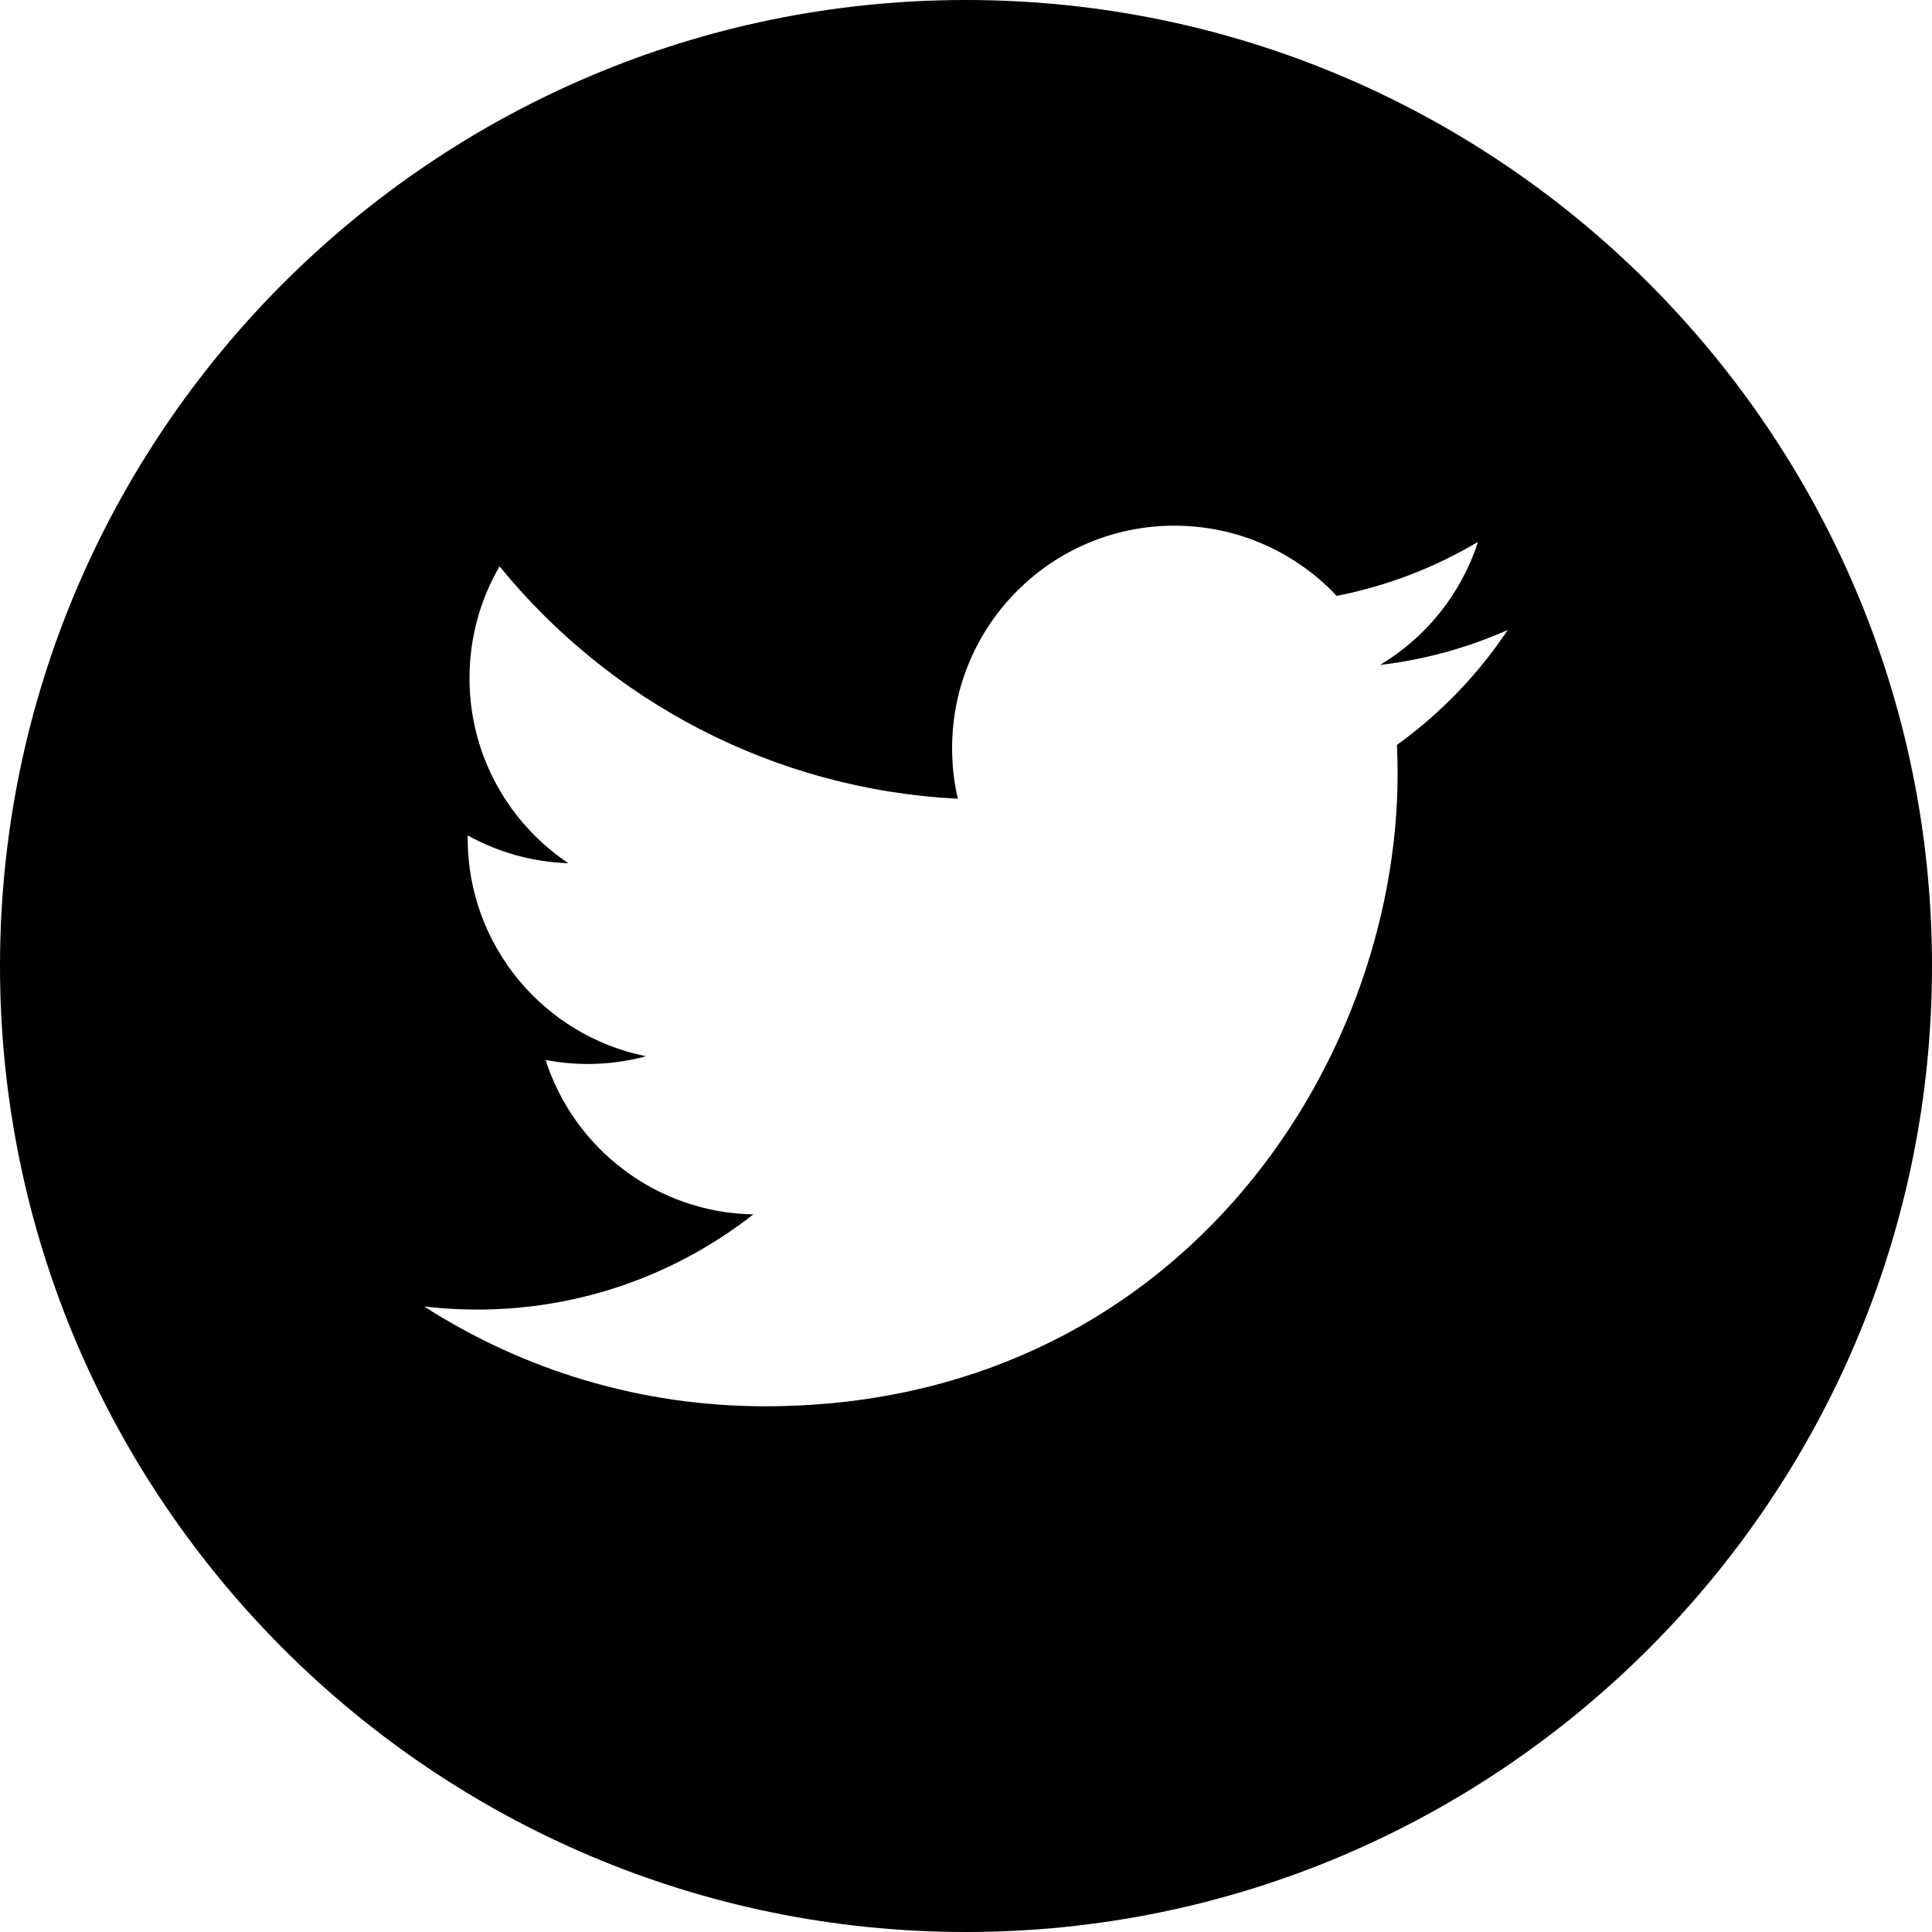
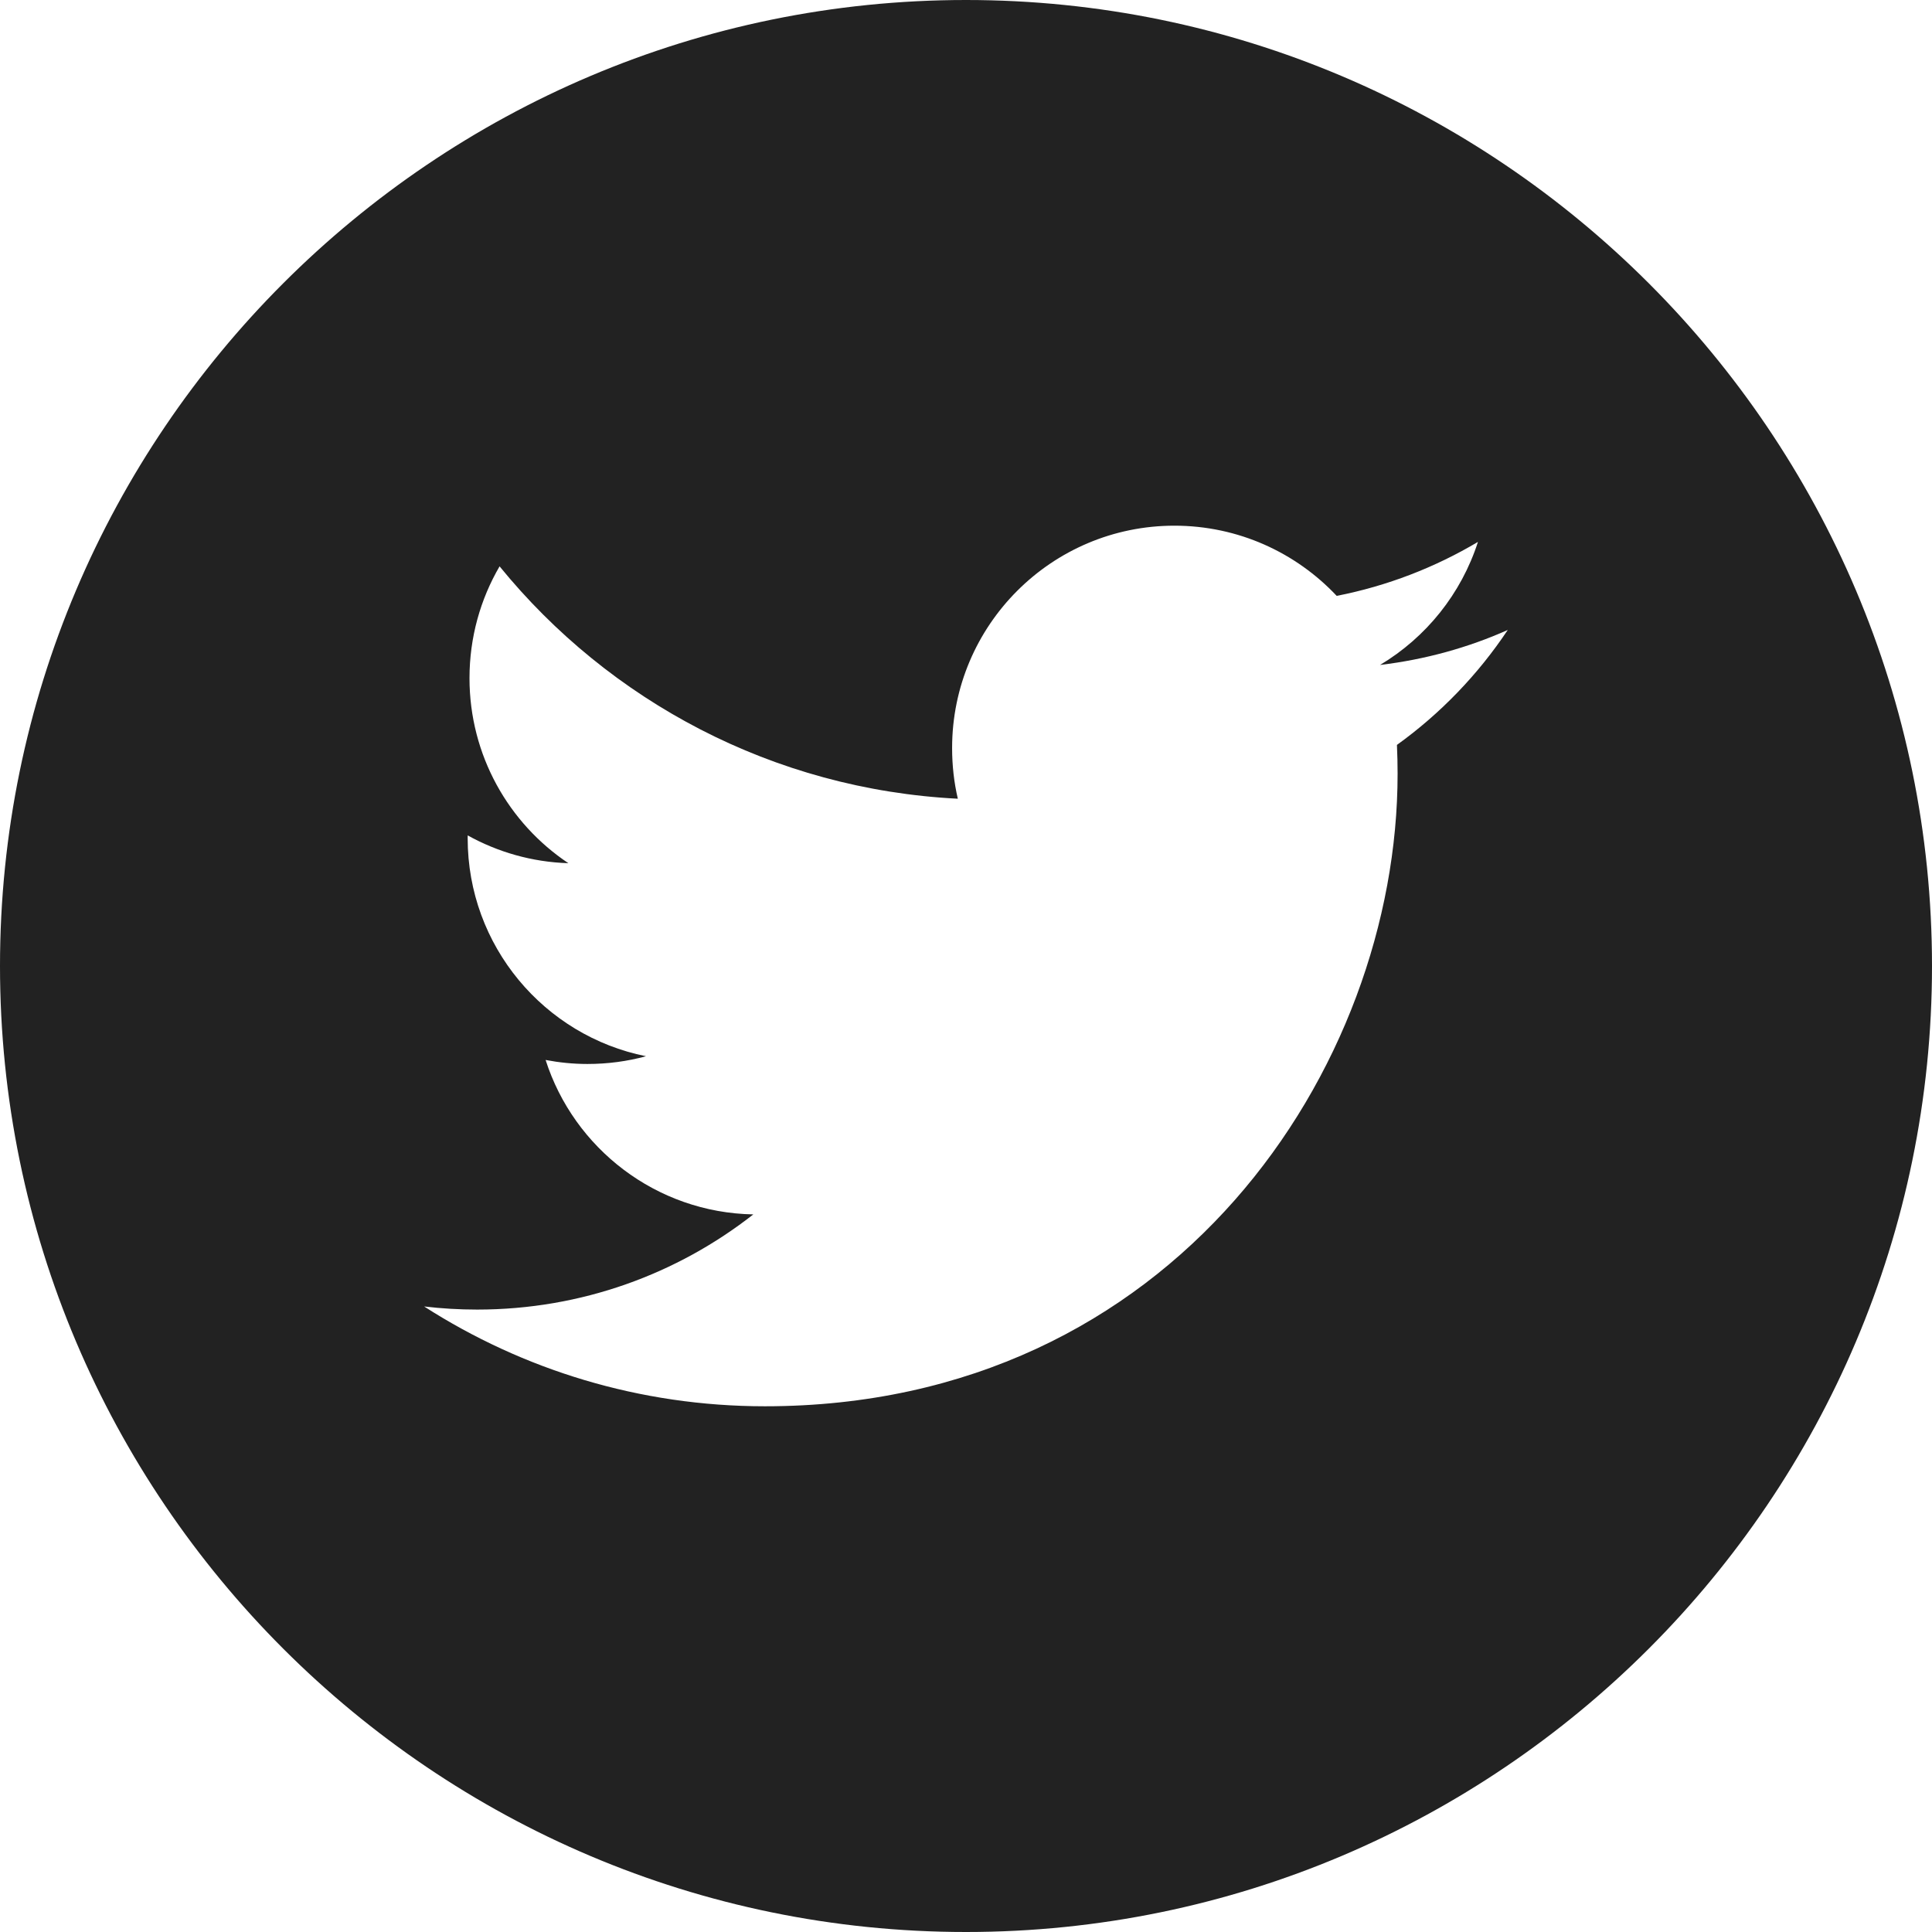
- <svg xmlns="http://www.w3.org/2000/svg" version="1.1" id="Capa_1" x="0px" y="0px" width="49.652px" height="49.652px" viewBox="0 0 49.652 49.652" style="enable-background:new 0 0 49.652 49.652;" xml:space="preserve">
+ <svg xmlns="http://www.w3.org/2000/svg" version="1.1" id="Capa_1" x="0px" y="0px" width="49.652px" height="49.652px" viewBox="0 0 49.652 49.652" style="enable-background:new 0 0 49.652 49.652;" xml:space="preserve" fill="#222">
  <g>
    <g>
      <path d="M24.826,0C11.137,0,0,11.137,0,24.826c0,13.688,11.137,24.826,24.826,24.826c13.688,0,24.826-11.138,24.826-24.826    C49.652,11.137,38.516,0,24.826,0z M35.901,19.144c0.011,0.246,0.017,0.494,0.017,0.742c0,7.551-5.746,16.255-16.259,16.255    c-3.227,0-6.231-0.943-8.759-2.565c0.447,0.053,0.902,0.08,1.363,0.08c2.678,0,5.141-0.914,7.097-2.446    c-2.5-0.046-4.611-1.698-5.338-3.969c0.348,0.066,0.707,0.103,1.074,0.103c0.521,0,1.027-0.068,1.506-0.199    c-2.614-0.524-4.583-2.833-4.583-5.603c0-0.024,0-0.049,0.001-0.072c0.77,0.427,1.651,0.685,2.587,0.714    c-1.532-1.023-2.541-2.773-2.541-4.755c0-1.048,0.281-2.03,0.773-2.874c2.817,3.458,7.029,5.732,11.777,5.972    c-0.098-0.419-0.147-0.854-0.147-1.303c0-3.155,2.558-5.714,5.713-5.714c1.644,0,3.127,0.694,4.171,1.804    c1.303-0.256,2.523-0.73,3.63-1.387c-0.43,1.335-1.333,2.454-2.516,3.162c1.157-0.138,2.261-0.444,3.282-0.899    C37.987,17.334,37.018,18.341,35.901,19.144z" />
    </g>
  </g>
  <g>
</g>
  <g>
</g>
  <g>
</g>
  <g>
</g>
  <g>
</g>
  <g>
</g>
  <g>
</g>
  <g>
</g>
  <g>
</g>
  <g>
</g>
  <g>
</g>
  <g>
</g>
  <g>
</g>
  <g>
</g>
  <g>
</g>
</svg>
